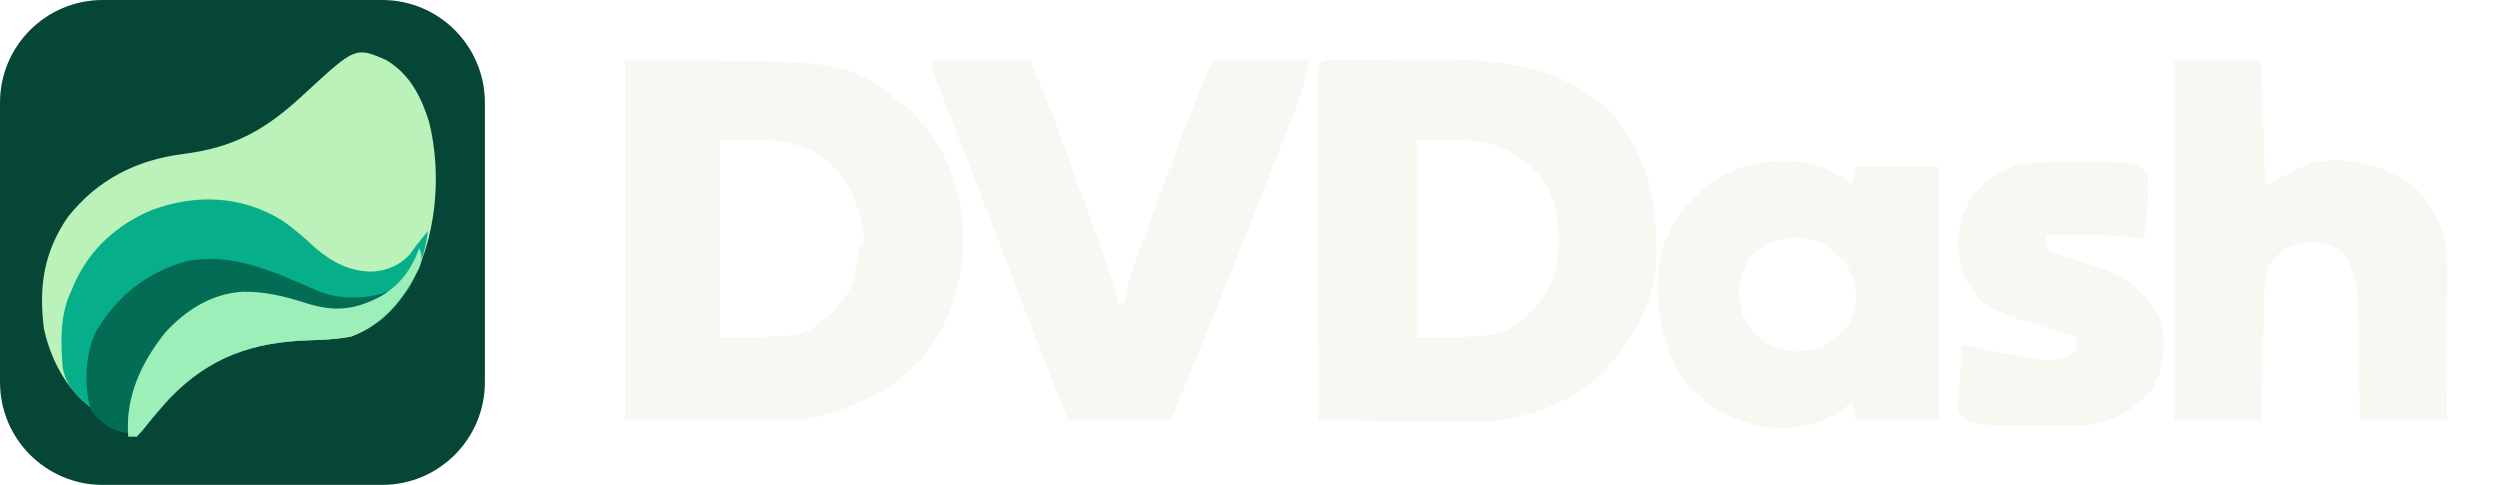
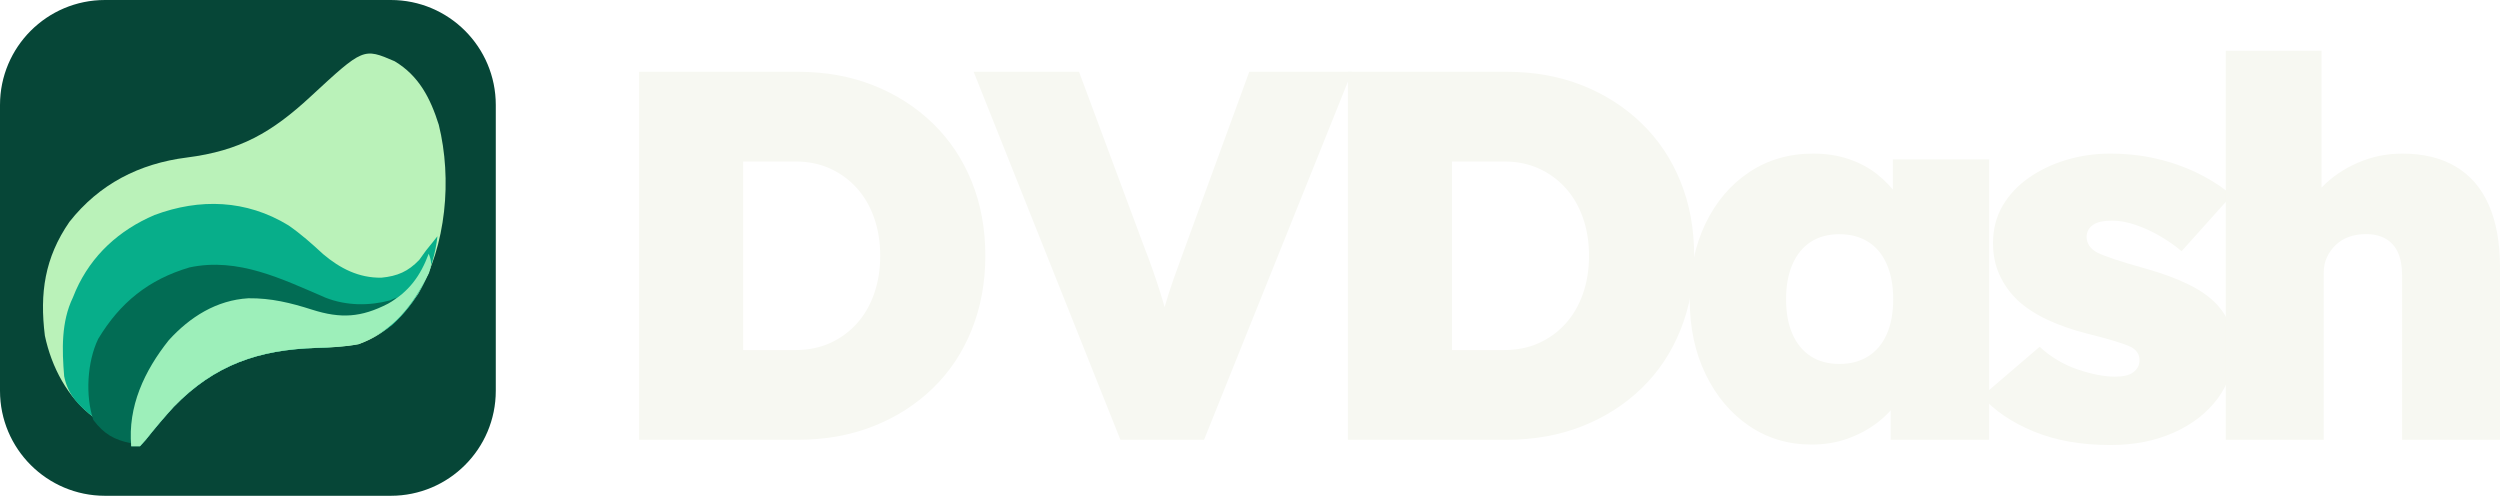
- <svg xmlns="http://www.w3.org/2000/svg" width="660" height="128" viewBox="0 0 660 128" role="img">
-   <g transform="scale(0.753)">
+ <svg xmlns="http://www.w3.org/2000/svg" width="645.44" height="128" viewBox="0 0 645.44 128" role="img">
+   <g transform="scale(0.752941)">
    <rect width="170" height="170" rx="36" fill="#064637" />
    <path d="M0 0 C8.356 4.98 12.302 12.754 15.152 21.805 C19.753 40.471 17.709 63.142 8.059 79.84 C2.91 87.557 -3.383 93.901 -12.305 97.008 C-17.132 97.91 -21.884 98.15 -26.778 98.298 C-46.537 98.918 -61.681 104.032 -75.754 118.531 C-79.027 122.135 -82.162 125.814 -85.18 129.633 C-85.53 130.025 -85.53 130.025 -87.305 132.008 C-88.295 132.008 -89.285 132.008 -90.305 132.008 C-91.533 118.387 -85.796 106.148 -77.414 95.637 C-70.149 87.659 -61.021 81.908 -50.122 81.281 C-42.385 81.195 -35.598 82.818 -28.283 85.21 C-21.094 87.531 -14.766 88.416 -7.617 85.508 C-6.854 85.013 -6.091 84.518 -5.305 84.008 C-6.043 84.054 -6.782 84.101 -7.543 84.148 C-15.432 84.429 -21.114 83.117 -28.305 80.008 C-47.712 71.714 -47.712 71.714 -55.305 71.008 C-55.732 70.967 -55.732 70.967 -57.895 70.762 C-69.172 70.228 -80.411 74.094 -89.305 81.008 C-96.231 87.519 -102.905 95.274 -103.418 105.206 C-103.416 105.594 -103.416 105.594 -103.402 107.555 C-103.401 107.977 -103.401 107.977 -103.393 110.113 C-103.384 110.986 -103.376 111.859 -103.367 112.758 C-103.363 113.646 -103.358 114.534 -103.354 115.449 C-103.342 117.635 -103.325 119.822 -103.305 122.008 C-112.141 115.321 -117.628 104.92 -119.918 94.113 C-121.73 79.561 -119.997 67.382 -111.492 55.07 C-101.279 42.129 -87.573 35.084 -71.238 33.021 C-53.068 30.711 -42.113 24.463 -28.761 12.076 C-10.711 -4.611 -10.711 -4.611 0 0 Z " fill="#BAF2B9" transform="translate(135.3047,20.99219)" />
    <path d="M0 0 C4.301 2.965 8.095 6.342 11.922 9.887 C17.753 14.818 24.212 18.103 31.938 17.961 C37.394 17.435 41.079 15.844 44.875 11.875 C45.618 10.844 46.36 9.812 47.125 8.75 C47.507 8.276 47.507 8.276 49.438 5.875 C49.994 5.174 50.551 4.472 51.125 3.75 C49.86 15.453 44.381 26.205 35.688 34.125 C27.574 40.532 19.813 41.734 9.652 42.04 C-10.108 42.66 -25.252 47.775 -39.324 62.273 C-42.598 65.877 -45.733 69.556 -48.75 73.375 C-49.451 74.159 -50.153 74.942 -50.875 75.75 C-51.865 75.75 -52.855 75.75 -53.875 75.75 C-55.103 62.13 -49.366 49.891 -40.984 39.379 C-33.719 31.401 -24.591 25.651 -13.692 25.024 C-5.956 24.938 0.832 26.56 8.147 28.952 C15.336 31.274 21.663 32.158 28.812 29.25 C29.576 28.755 30.339 28.26 31.125 27.75 C30.386 27.796 29.648 27.843 28.887 27.891 C20.998 28.171 15.316 26.859 8.125 23.75 C-11.282 15.457 -11.282 15.457 -18.875 14.75 C-19.73 14.669 -20.584 14.588 -21.465 14.504 C-32.742 13.97 -43.981 17.836 -52.875 24.75 C-59.801 31.261 -66.476 39.016 -66.989 48.948 C-66.983 49.723 -66.978 50.498 -66.973 51.297 C-66.969 52.141 -66.966 52.986 -66.963 53.855 C-66.955 54.728 -66.946 55.601 -66.938 56.5 C-66.933 57.388 -66.928 58.276 -66.924 59.191 C-66.912 61.378 -66.896 63.564 -66.875 65.75 C-71.868 61.914 -75.634 58.098 -76.875 51.75 C-77.622 42.649 -77.91 33.098 -73.875 24.75 C-73.546 23.957 -73.218 23.164 -72.879 22.348 C-67.48 10.223 -58.007 1.645 -45.871 -3.531 C-30.42 -9.292 -14.428 -8.806 0 0 Z " fill="#07AE8A" transform="translate(98.875,77.25)" />
    <path d="M0 0 C7.008 2.738 14.801 2.821 22.033 0.892 C22.776 0.562 23.518 0.232 24.283 -0.108 C19.788 4.795 13.885 7.112 7.283 7.455 C2.239 7.293 -2.092 5.936 -6.842 4.392 C-18.101 0.818 -29.307 -0.546 -40.217 4.83 C-53.851 12.692 -61.431 24.945 -65.717 39.892 C-65.983 41.676 -66.196 43.469 -66.342 45.267 C-66.417 46.141 -66.491 47.015 -66.568 47.916 C-66.617 48.568 -66.666 49.22 -66.717 49.892 C-72.582 48.719 -76.066 46.706 -79.717 41.892 C-82.487 33.582 -81.85 21.962 -78.041 14.091 C-70.524 1.607 -60.738 -6.283 -46.717 -10.42 C-30.014 -13.951 -14.979 -6.409 0 0 Z " fill="#026C54" transform="translate(111.7168,102.1079)" />
    <path d="M0 0 C1.084 2.733 1.044 3.873 0.066 6.699 C-5.581 17.92 -11.977 26.318 -24 31 C-28.816 31.952 -33.582 32.142 -38.473 32.29 C-58.233 32.91 -73.377 38.025 -87.449 52.523 C-90.723 56.127 -93.858 59.806 -96.875 63.625 C-97.226 64.017 -97.226 64.017 -99 66 C-99.99 66 -100.98 66 -102 66 C-103.228 52.38 -97.491 40.141 -89.109 29.629 C-81.844 21.651 -72.716 15.901 -61.817 15.274 C-54.067 15.187 -47.298 16.843 -39.96 19.193 C-30.164 22.304 -23.168 21.882 -13.936 17.128 C-6.789 13.074 -2.819 7.579 0 0 Z " fill="#9DEFBA" transform="translate(147,87)" />
  </g>
-   <g transform="translate(156 12)">
-     <path d="M0 0 C0.856 -0.01 1.711 -0.019 2.593 -0.029 C3.061 -0.031 3.061 -0.031 5.427 -0.042 C6.391 -0.048 7.355 -0.053 8.349 -0.059 C10.403 -0.069 12.456 -0.075 14.51 -0.079 C17.607 -0.089 20.703 -0.12 23.8 -0.151 C41.427 -0.248 58.431 0.812 71.978 13.599 C82.434 25.219 84.813 38.786 84.153 54.001 C83.36 63.796 79.155 71.722 72.978 79.161 C72.454 79.808 71.931 80.455 71.392 81.122 C63.754 89.654 51.402 94.38 40.145 95.424 C37.227 95.504 34.322 95.5 31.404 95.454 C30.471 95.451 29.539 95.448 28.578 95.445 C25.883 95.433 23.189 95.405 20.495 95.373 C15.602 95.319 10.708 95.286 5.814 95.248 C3.748 95.232 1.682 95.215 -0.384 95.198 C-1.277 95.191 -2.17 95.184 -3.09 95.177 C-3.728 95.172 -4.365 95.166 -5.022 95.161 C-5.045 82.922 -5.063 70.684 -5.074 58.445 C-5.079 52.762 -5.086 47.08 -5.098 41.398 C-5.108 35.919 -5.114 30.44 -5.117 24.961 C-5.119 22.866 -5.123 20.771 -5.128 18.675 C-5.135 15.751 -5.136 12.827 -5.136 9.904 C-5.139 9.028 -5.143 8.153 -5.147 7.251 C-5.134 0.046 -5.134 0.046 0 0 Z M20.978 21.161 C20.978 38.321 20.978 55.481 20.978 73.161 C43.865 73.161 43.865 73.161 51.853 65.849 C58.103 58.932 58.544 53.001 58.318 43.825 C57.66 36.737 55.404 32.206 50.29 27.286 C40.959 19.934 33.509 21.161 20.978 21.161 Z " fill="#f7f8f2" transform="translate(197.0222,3.838867)" />
-     <path d="M0 0 C57.66 0 57.66 0 70 9 C70.83 9.603 71.66 10.207 72.516 10.828 C81.443 18.045 87.14 28.243 88.785 39.664 C88.856 40.435 88.927 41.206 89 42 C89.081 42.75 89.162 43.5 89.246 44.273 C89.875 55.744 86.271 69.044 79 78 C69.517 88.205 60.67 91.582 47 95 C31.49 95 15.98 95 0 95 C0 63.65 0 32.3 0 0 Z M25 21 C25 38.16 25 55.32 25 73 C47.627 73 47.627 73 55.082 66.062 C60.974 59.726 63.1 53.65 63 45 C61.598 37.043 58.339 30.131 51.801 25.102 C43.386 19.954 34.853 21 25 21 Z " fill="#f7f8f2" transform="translate(9,4)" />
-     <path d="M0 0 C8.58 0 17.16 0 26 0 C31.63 13.512 31.63 13.512 33.648 19.031 C33.871 19.638 33.871 19.638 34.997 22.71 C35.456 23.973 35.916 25.237 36.375 26.5 C36.856 27.818 37.337 29.136 37.818 30.454 C40.642 38.207 43.442 45.969 46.188 53.75 C46.333 54.16 46.333 54.16 47.07 56.236 C49 61.759 49 61.759 49 64 C49.66 64 50.32 64 51 64 C51.09 63.221 51.18 62.442 51.272 61.639 C52.238 56.812 53.917 52.376 55.641 47.773 C56.005 46.789 56.369 45.805 56.744 44.791 C57.515 42.711 58.288 40.632 59.064 38.553 C60.237 35.409 61.403 32.261 62.566 29.113 C63.32 27.083 64.074 25.053 64.828 23.023 C65.171 22.098 65.514 21.173 65.867 20.219 C68.418 13.396 71.193 6.737 74 0 C82.58 0 91.16 0 100 0 C96.624 11.252 96.624 11.252 94.83 15.816 C94.428 16.843 94.027 17.871 93.613 18.93 C93.185 20.011 92.757 21.093 92.316 22.207 C92.09 22.783 92.09 22.783 90.946 25.698 C89.737 28.773 88.525 31.847 87.31 34.92 C86.561 36.817 85.813 38.715 85.065 40.613 C77.895 58.821 70.585 76.96 63 95 C54.09 95 45.18 95 36 95 C30.975 82.556 26.16 70.038 21.375 57.5 C19.782 53.329 18.188 49.159 16.594 44.988 C16.202 43.963 15.81 42.938 15.406 41.882 C13.008 35.616 10.593 29.357 8.156 23.105 C7.87 22.371 7.584 21.637 7.29 20.88 C5.982 17.522 4.67 14.166 3.353 10.812 C2.904 9.661 2.455 8.51 1.992 7.324 C1.604 6.335 1.216 5.346 0.816 4.327 C0 2 0 2 0 0 Z " fill="#f7f8f2" transform="translate(90,4)" />
-     <path d="M0 0 C7.59 0 15.18 0 23 0 C23.33 10.89 23.66 21.78 24 33 C27.96 31.02 31.92 29.04 36 27 C46.526 25.151 54.612 27.373 63.25 33.188 C68.912 38.978 72.136 45.558 72.114 53.677 C72.113 54.137 72.113 54.137 72.113 56.467 C72.108 57.452 72.103 58.438 72.098 59.453 C72.096 60.468 72.095 61.484 72.093 62.53 C72.088 65.77 72.075 69.01 72.062 72.25 C72.057 74.448 72.053 76.646 72.049 78.844 C72.039 84.229 72.019 89.615 72 95 C64.41 95 56.82 95 49 95 C48.963 92.41 48.925 89.821 48.887 87.152 C48.84 84.627 48.789 82.102 48.738 79.576 C48.704 77.83 48.676 76.083 48.654 74.336 C48.62 71.816 48.567 69.297 48.512 66.777 C48.505 66.004 48.499 65.231 48.492 64.434 C48.354 59.271 47.431 55.583 45 51 C41.495 48.329 38.735 47.771 34.438 48 C29.958 48.68 27.778 50.354 25 54 C23.712 57.863 23.766 61.575 23.684 65.605 C23.663 66.445 23.642 67.284 23.621 68.149 C23.555 70.828 23.496 73.508 23.438 76.188 C23.394 78.005 23.351 79.822 23.307 81.639 C23.199 86.092 23.1 90.546 23 95 C15.41 95 7.82 95 0 95 C0 63.65 0 32.3 0 0 Z " fill="#f7f8f2" transform="translate(418,4)" />
-     <path d="M0 0 C5.838 2.932 5.838 2.932 7.824 4.918 C8.154 3.268 8.484 1.618 8.824 -0.082 C16.084 -0.082 23.344 -0.082 30.824 -0.082 C30.824 22.028 30.824 44.138 30.824 66.918 C23.564 66.918 16.304 66.918 8.824 66.918 C8.494 65.268 8.164 63.618 7.824 61.918 C7.102 62.537 6.38 63.155 5.637 63.793 C-0.46 68.399 -7.174 69.267 -14.695 68.742 C-23.557 67.361 -31.375 62.929 -36.93 55.848 C-43.118 46.265 -44.347 36.088 -43.176 24.918 C-40.901 15.255 -35.349 7.77 -26.922 2.512 C-18.688 -1.734 -8.891 -3.029 0 0 Z M-20.051 25.23 C-22.086 30.092 -22.697 34.074 -21.051 39.105 C-19.162 43.484 -16.801 45.764 -12.391 47.703 C-7.576 49.302 -3.918 48.879 0.773 47.023 C4.698 44.908 7.031 42.356 8.449 37.996 C9.391 32.935 8.452 29.411 5.824 24.918 C2.178 21.165 -1.086 18.778 -6.363 18.605 C-12.289 18.682 -16.236 20.526 -20.051 25.23 Z " fill="#f7f8f2" transform="translate(325.1758,32.08203)" />
-     <path d="M0 0 C0.891 -0.008 1.781 -0.015 2.699 -0.023 C18.522 0.022 18.522 0.022 21.75 3.25 C22.176 8.971 21.573 14.594 20.75 20.25 C20.214 20.178 19.678 20.106 19.125 20.031 C10.996 19.069 2.92 19.159 -5.25 19.25 C-5.059 21.125 -5.059 21.125 -4.25 23.25 C-2.098 24.375 -2.098 24.375 0.688 25.25 C1.184 25.418 1.184 25.418 3.699 26.266 C5.617 26.884 7.536 27.5 9.457 28.109 C16.972 30.741 21.235 34.876 25.188 41.75 C26.66 48.296 26.151 54.425 22.75 60.25 C18.042 65.767 12.039 68.857 4.812 69.519 C1.474 69.617 -1.848 69.61 -5.188 69.562 C-6.316 69.566 -7.445 69.569 -8.607 69.572 C-25.033 69.467 -25.033 69.467 -28.25 66.25 C-28.272 64.484 -28.272 64.484 -28.129 62.215 C-28.081 61.406 -28.032 60.597 -27.982 59.764 C-27.926 58.914 -27.87 58.063 -27.812 57.188 C-27.76 56.333 -27.708 55.479 -27.654 54.6 C-27.524 52.483 -27.388 50.366 -27.25 48.25 C-26.234 48.467 -25.218 48.683 -24.172 48.906 C-3.179 53.214 -3.179 53.214 2.75 50.25 C2.75 48.93 2.75 47.61 2.75 46.25 C1.555 45.886 0.36 45.523 -0.871 45.148 C-21.233 38.788 -21.233 38.788 -25.668 32.117 C-28.922 25.564 -29.063 20.107 -26.75 13.188 C-24.056 6.91 -19.776 3.787 -13.633 1.109 C-9.046 -0.056 -4.712 -0.04 0 0 Z " fill="#f7f8f2" transform="translate(389.25,30.75)" />
-     <path d="M0 0 C1.25 1.562 1.25 1.562 2 4 C1.052 6.6 -0.23 8.873 -2 11 C-2.99 11.33 -3.98 11.66 -5 12 C-4.55 10.373 -4.089 8.748 -3.625 7.125 C-3.37 6.22 -3.115 5.315 -2.852 4.383 C-2 2 -2 2 0 0 Z " fill="#f7f8f2" transform="translate(151,41)" />
-     <path d="M0 0 C7.92 0 15.84 0 24 0 C24 0.33 24 0.66 24 1 C17.4 1 10.8 1 4 1 C4 1.66 4 2.32 4 3 C3.01 3 2.02 3 1 3 C0.67 2.01 0.34 1.02 0 0 Z " fill="#f7f8f2" transform="translate(165,5)" />
-     <path d="M0 0 C0.99 0 1.98 0 3 0 C3 1.65 3 3.3 3 5 C4.65 5.33 6.3 5.66 8 6 C5.394 6.931 4.358 7.149 1.75 6.062 C1.173 5.712 0.595 5.361 0 5 C0 3.35 0 1.7 0 0 Z " fill="#f7f8f2" transform="translate(361,92)" />
-     <path d="M0 0 C4.62 0 9.24 0 14 0 C13 2 13 2 11 2.688 C10.34 2.791 9.68 2.894 9 3 C8.67 2.67 8.34 2.34 8 2 C6.653 1.769 5.296 1.588 3.938 1.438 C2.638 1.293 1.339 1.149 0 1 C0 0.67 0 0.34 0 0 Z " fill="#f7f8f2" transform="translate(102,5)" />
-     <path d="M0 0 C2.64 0.33 5.28 0.66 8 1 C8 1.33 8 1.66 8 2 C5.69 2.33 3.38 2.66 1 3 C0.67 4.32 0.34 5.64 0 7 C0 4.69 0 2.38 0 0 Z " fill="#f7f8f2" transform="translate(364,80)" />
-     <path d="M0 0 C0.33 0 0.66 0 1 0 C1 3.63 1 7.26 1 11 C0.01 11 -0.98 11 -2 11 C-1.34 7.37 -0.68 3.74 0 0 Z " fill="#f7f8f2" transform="translate(71,53)" />
-     <path d="M0 0 C2 4 2 4 1.125 6.75 C0.754 7.492 0.382 8.235 0 9 C-0.66 9 -1.32 9 -2 9 C-1.34 6.03 -0.68 3.06 0 0 Z " fill="#f7f8f2" transform="translate(157,21)" />
+   <g transform="translate(165 13.105)">
+     <g fill="#f7f8f2">
+       <path d="M0 100.43V5.43H41.03Q51.66 5.43 60.49 8.93Q69.33 12.44 75.84 18.76Q82.36 25.08 85.87 33.77Q89.39 42.46 89.39 52.93Q89.39 63.29 85.87 72.04Q82.36 80.8 75.85 87.11Q69.35 93.42 60.51 96.92Q51.66 100.43 41.03 100.43ZM26.87 83.28 22.62 77.27H40.35Q45.28 77.27 49.28 75.47Q53.27 73.67 56.17 70.47Q59.08 67.27 60.66 62.78Q62.25 58.29 62.25 52.93Q62.25 47.57 60.66 43.09Q59.08 38.61 56.16 35.4Q53.25 32.19 49.26 30.39Q45.28 28.59 40.35 28.59H22.21L26.87 22.85Z" />
+       <path d="M124.26 100.43 86.37 5.43H113.58L130.03 49.65Q131.66 53.86 132.72 56.91Q133.78 59.96 134.62 62.63Q135.46 65.3 136.21 68.2Q136.97 71.09 137.9 75.12L133.35 75.14Q134.64 69.85 135.67 66.21Q136.7 62.56 138.01 58.87Q139.32 55.17 141.36 49.65L157.53 5.43H184.02L145.86 100.43Z" />
+       <path d="M183 100.43V5.43H224.03Q234.66 5.43 243.49 8.93Q252.33 12.44 258.84 18.76Q265.36 25.08 268.87 33.77Q272.39 42.46 272.39 52.93Q272.39 63.29 268.87 72.04Q265.36 80.8 258.85 87.11Q252.35 93.42 243.51 96.92Q234.66 100.43 224.03 100.43ZM209.87 83.28 205.62 77.27H223.35Q228.28 77.27 232.28 75.47Q236.27 73.67 239.17 70.47Q242.08 67.27 243.66 62.78Q245.25 58.29 245.25 52.93Q245.25 47.57 243.66 43.09Q242.08 38.61 239.16 35.4Q236.25 32.19 232.26 30.39Q228.28 28.59 223.35 28.59H205.21L209.87 22.85Z" />
+       <path d="M302.7 101.67Q293.65 101.67 286.56 96.84Q279.47 92.01 275.36 83.54Q271.24 75.07 271.24 64.15Q271.24 53.09 275.31 44.63Q279.38 36.17 286.58 31.36Q293.77 26.55 303.13 26.55Q308.13 26.55 312.29 27.96Q316.45 29.36 319.63 31.88Q322.81 34.4 325.11 37.69Q327.4 40.99 328.85 44.76L323.69 44.47V28.05H348.55V100.43H323.13V82.79L328.76 83.08Q327.49 86.97 325.1 90.37Q322.7 93.78 319.34 96.27Q315.98 98.75 311.81 100.21Q307.63 101.67 302.7 101.67ZM309.87 80.86Q314.22 80.86 317.35 78.87Q320.48 76.88 322.13 73.14Q323.78 69.4 323.78 64.15Q323.78 58.92 322.13 55.13Q320.48 51.35 317.35 49.35Q314.22 47.36 309.87 47.36Q305.55 47.36 302.49 49.35Q299.42 51.35 297.77 55.13Q296.12 58.92 296.12 64.15Q296.12 69.4 297.77 73.14Q299.42 76.88 302.49 78.87Q305.55 80.86 309.87 80.86Z" />
+       <path d="M379.84 101.79Q368.51 101.79 360.01 98.27Q351.52 94.75 346.66 89.21L361.59 76.43Q365.88 80.39 371.38 82.27Q376.88 84.14 381.06 84.14Q382.6 84.14 383.8 83.87Q385 83.6 385.77 83Q386.54 82.4 386.95 81.67Q387.37 80.93 387.37 79.91Q387.37 77.63 385.13 76.47Q383.89 75.86 381.08 74.99Q378.28 74.12 373.78 73.01Q368.06 71.54 363.54 69.42Q359.03 67.29 355.98 64.49Q352.92 61.57 351.24 57.89Q349.55 54.22 349.55 49.65Q349.55 44.27 352.03 40.02Q354.51 35.78 358.82 32.78Q363.12 29.77 368.54 28.16Q373.96 26.55 379.7 26.55Q386.08 26.55 391.71 27.86Q397.35 29.16 402.29 31.56Q407.23 33.97 411.21 37.28L398.23 51.75Q395.88 49.74 392.82 47.94Q389.77 46.14 386.48 45Q383.19 43.86 380.38 43.86Q378.66 43.86 377.43 44.12Q376.2 44.38 375.37 44.96Q374.55 45.53 374.13 46.31Q373.71 47.09 373.71 48.11Q373.73 49.31 374.42 50.36Q375.11 51.41 376.58 52.16Q377.85 52.79 380.78 53.79Q383.71 54.78 389.23 56.32Q395.45 58.09 400.08 60.36Q404.72 62.63 407.53 65.69Q409.56 67.93 410.65 70.75Q411.73 73.58 411.73 76.88Q411.73 84.12 407.59 89.73Q403.45 95.34 396.26 98.56Q389.07 101.79 379.84 101.79Z" />
+       <path d="M409.65 100.43V0H434.37V42.7L429.1 44.33Q430.57 39.24 434.45 35.24Q438.33 31.24 443.76 28.9Q449.18 26.55 455.22 26.55Q463.37 26.55 469.02 29.91Q474.68 33.27 477.56 39.84Q480.44 46.41 480.44 55.87V100.43H455.16V57.95Q455.16 54.44 454.09 52.08Q453.03 49.72 450.88 48.51Q448.73 47.3 445.75 47.34Q443.37 47.34 441.39 48.07Q439.41 48.79 437.98 50.19Q436.54 51.59 435.74 53.35Q434.93 55.1 434.93 57.27V100.43H422.36Q417.77 100.43 414.59 100.43Q411.41 100.43 409.65 100.43Z" />
+     </g>
  </g>
</svg>
